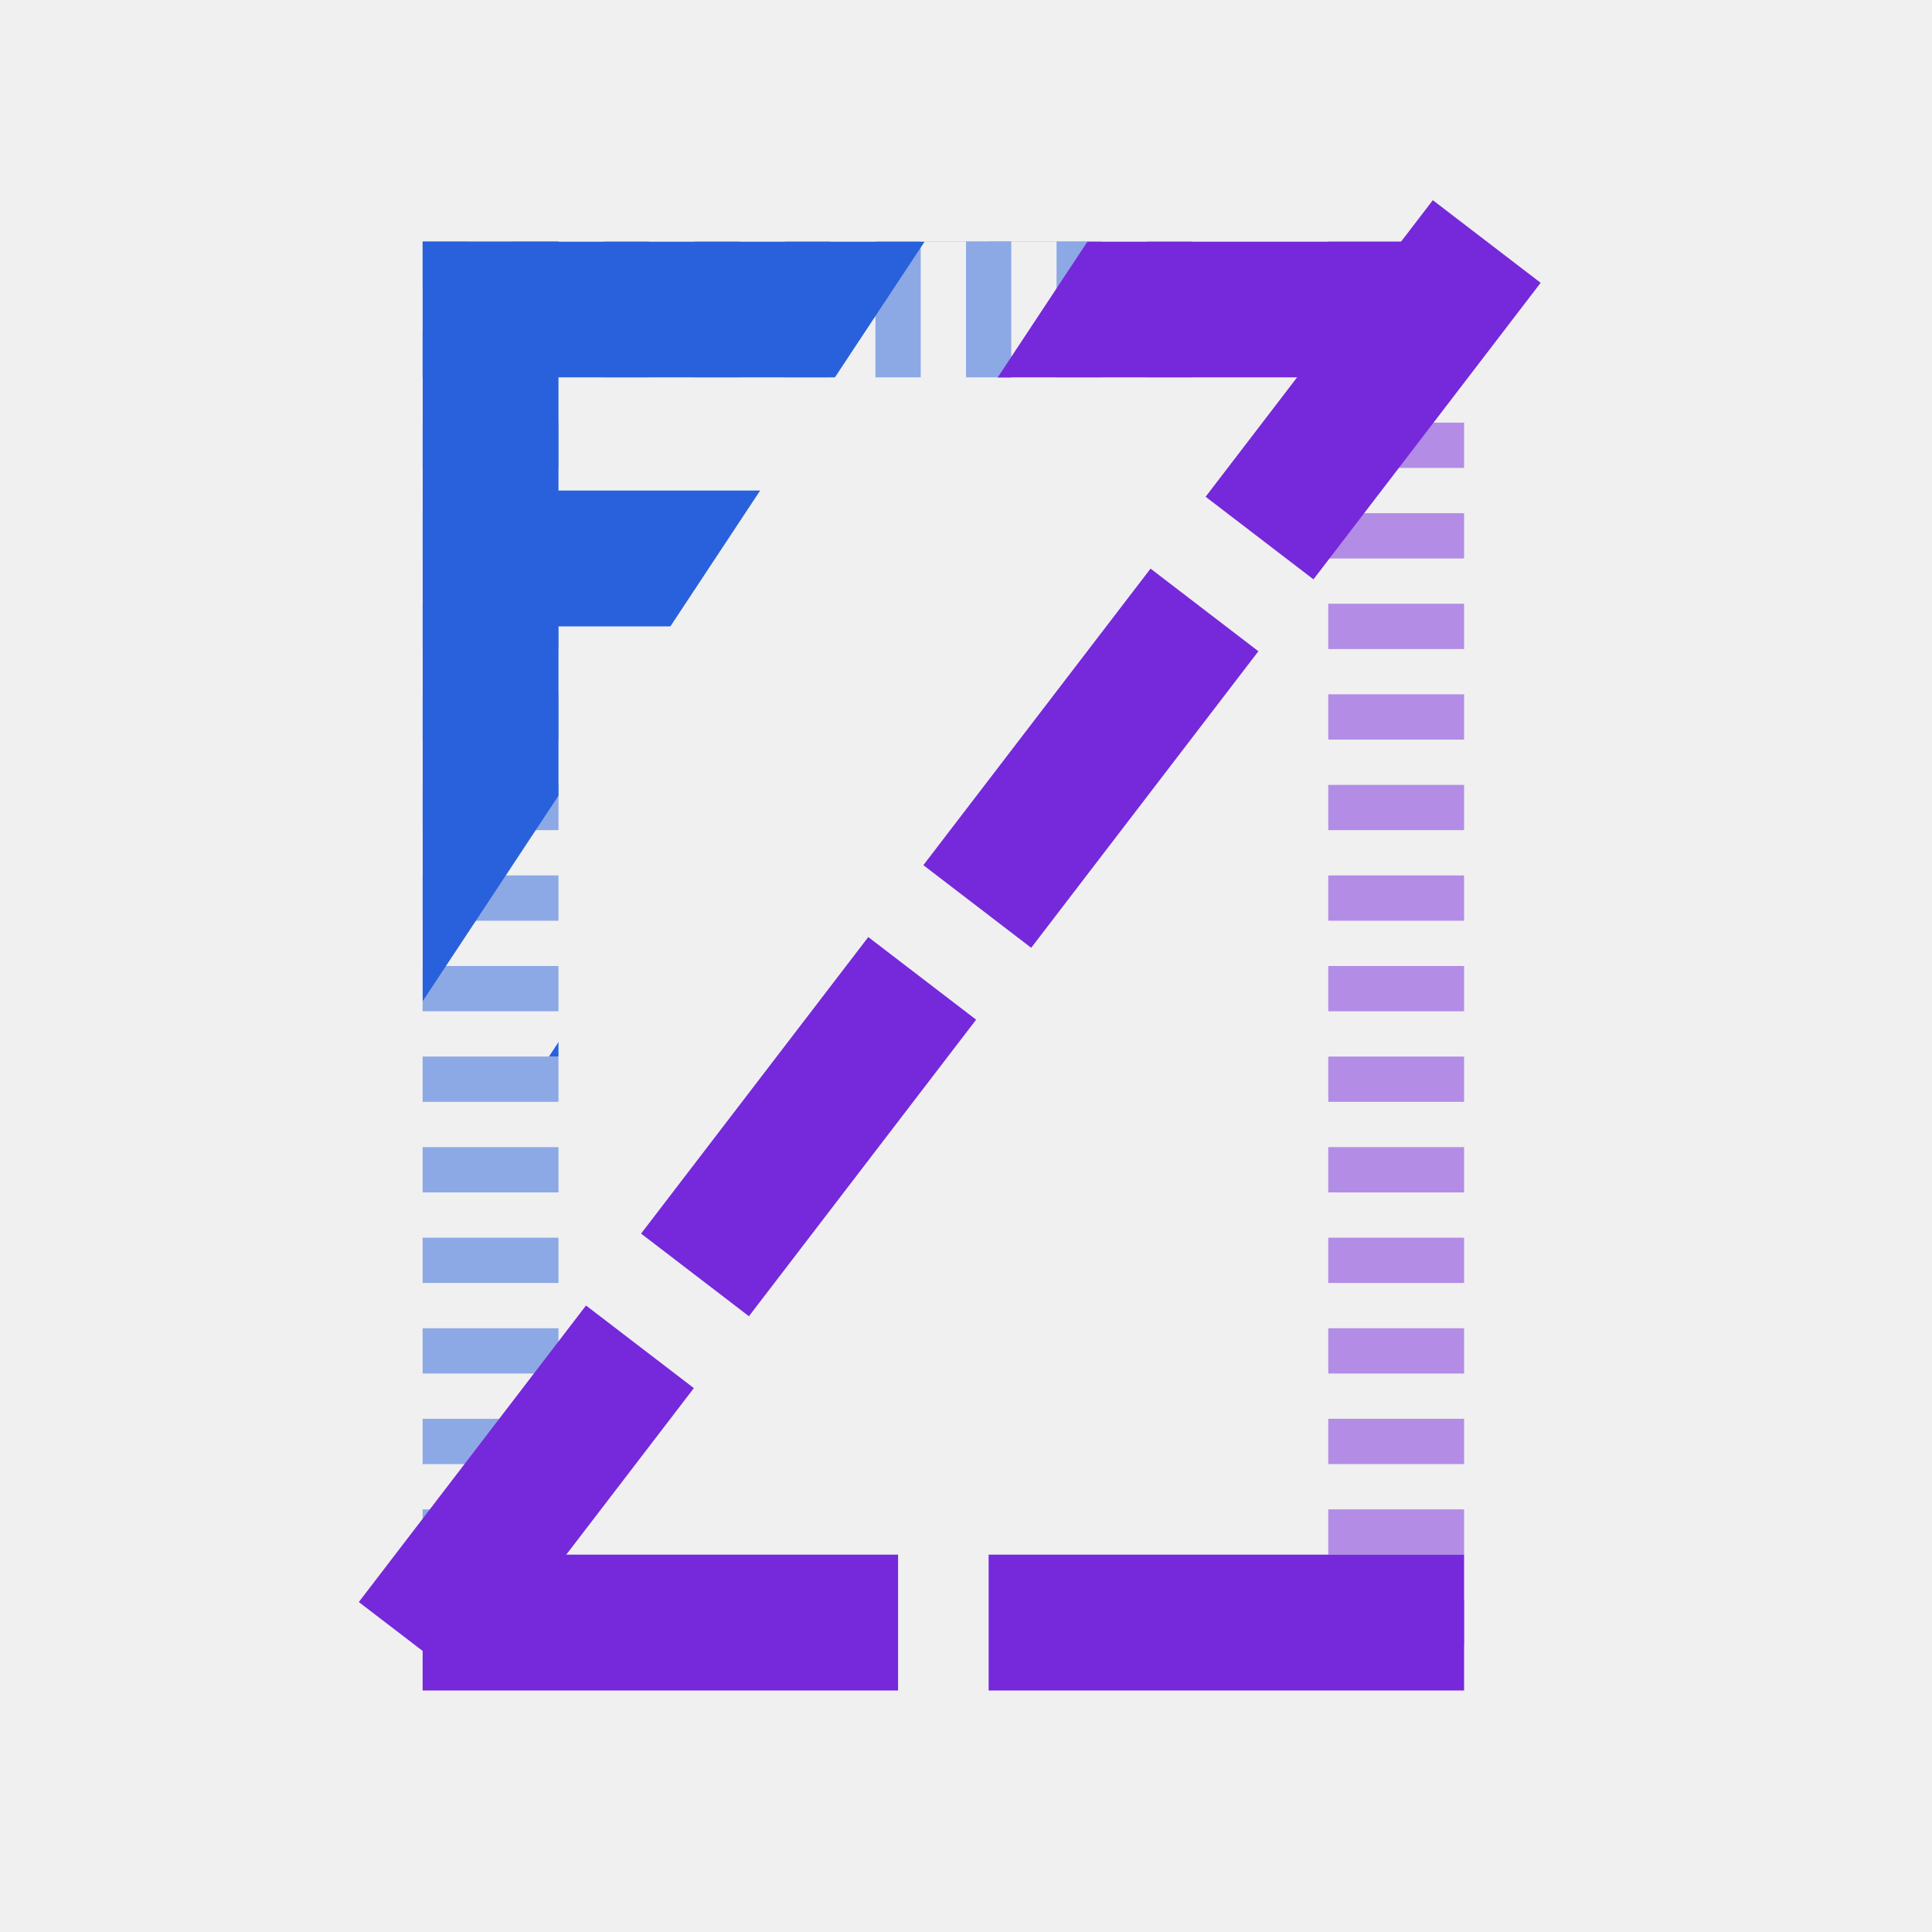
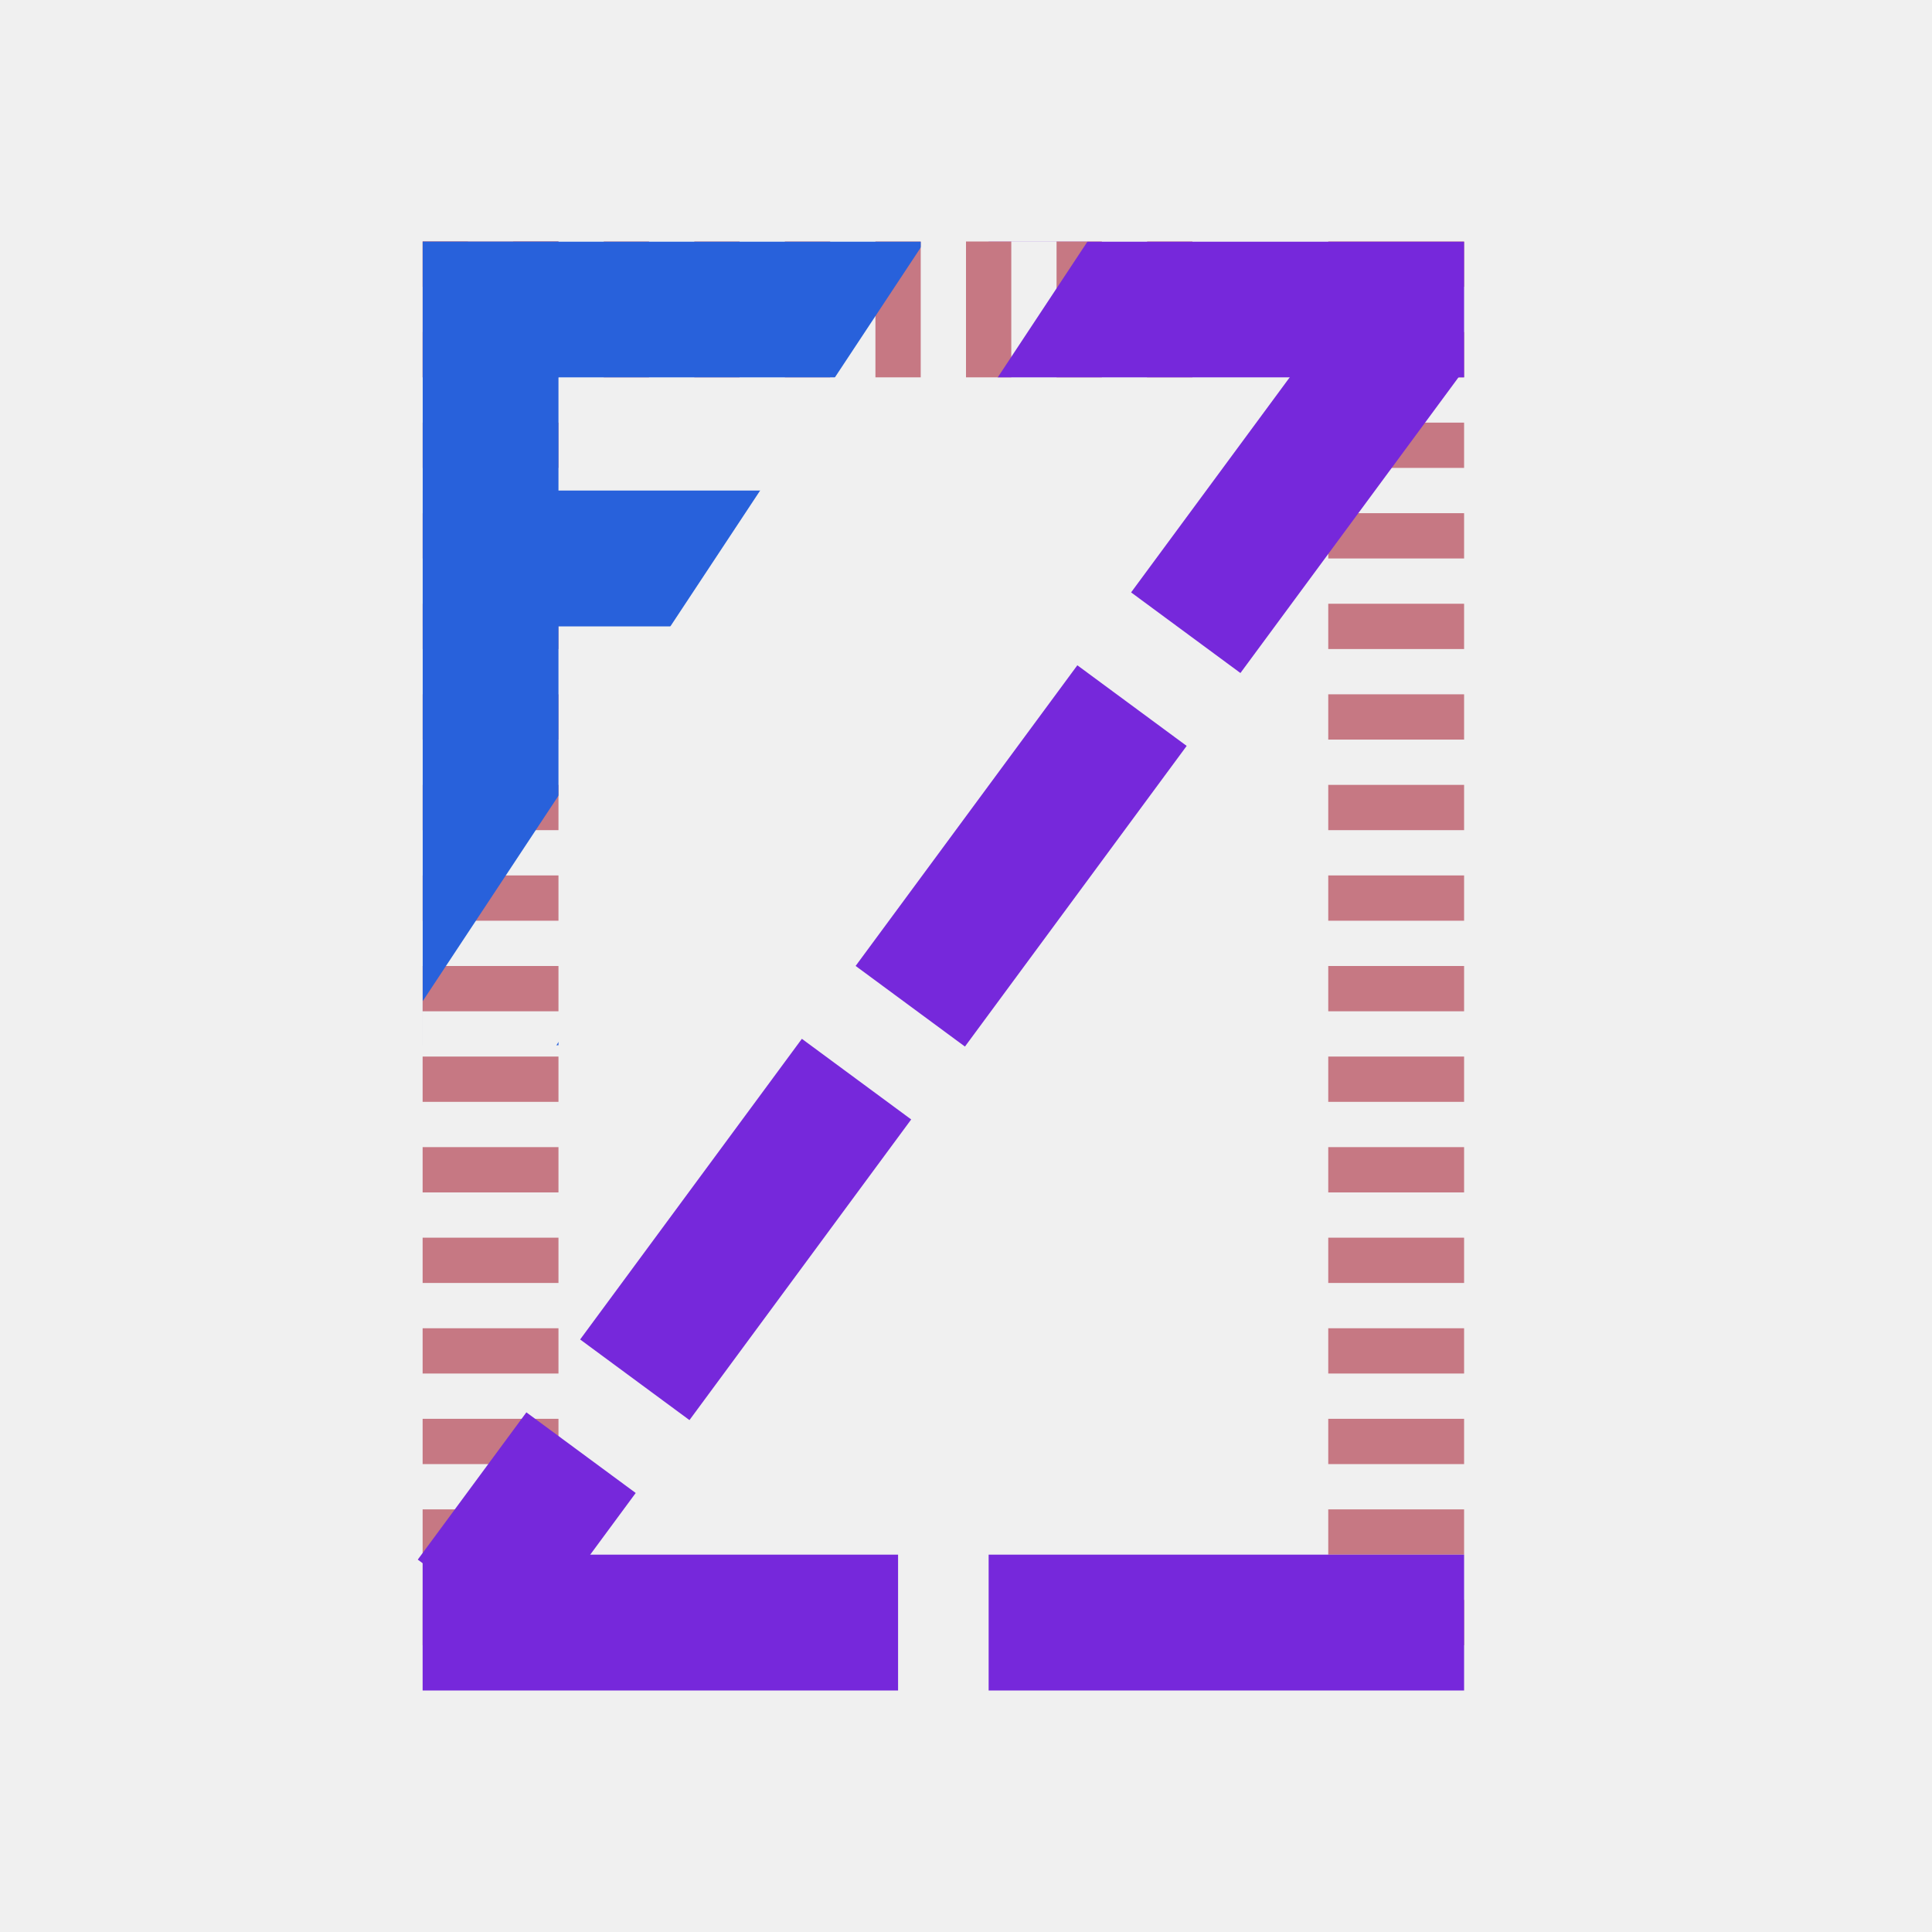
<svg xmlns="http://www.w3.org/2000/svg" width="64" height="64" style="vector-effect: non-scaling-stroke; background-color: #111;">
  <defs>
    <mask id="m1" x="0" y="0" width="auto" height="auto">
      <rect width="100%" height="100%" fill="white" />
      <line y2="62" y1="0" x1="47" x2="-0.5" stroke="black" stroke-width="6" stroke-linecap="butt" transform="translate(-13, -9) rotate(-4)" />
    </mask>
  </defs>
  <g stroke-width="6" stroke-linecap="butt" fill="none" transform="translate(14, 8) scale(0.75)">
-     <g opacity="0.5" stroke-dasharray="2, 2">
-       <line y2="64" y1="0" x2="3" x1="3" stroke="#2861dbff" />
-       <line y2="3" x2="34" y1="3" x1="0" stroke="#2861dbff" />
-       <line y2="64" y1="0" x2="43" x1="43" stroke="#7628dbff" />
+     <g opacity="0.5" stroke-dasharray="2, 2" stroke="#9b0015ff">
+       <line y2="64" y1="0" x2="3" x1="3" />
+       <line y2="3" x2="34" y1="3" x1="0" />
+       <line y2="64" y1="0" x2="43" x1="43" />
    </g>
    <g mask="url(#m1)">
-       <line y2="0" y1="0" x2="0" x1="0" />
-       <line y2="3" x2="26" y1="3" x1="0" stroke="#2861dbff" />
+       <line y2="3" x2="22" y1="3" x1="0" stroke="#2861dbff" />
      <line y2="14" y1="14" x2="17" x1="0" stroke="#2861dbff" />
-       <line y2="36" y1="0" x2="3" x1="3" stroke="#2861dbff" />
+       <line y2="35.5" y1="0" x2="3" x1="3" stroke="#2861dbff" />
      <line y2="3" y1="3" x1="25" x2="46" stroke="#7628dbff" />
    </g>
-     <line y2="62" y1="0" x1="47" x2="-0.5" stroke="#7628dbff" stroke-dasharray="16.5, 4" />
+     <line y2="60" y1="4" x1="43.5" x2="2.2" stroke="#7628dbff" stroke-dasharray="16.5, 4" />
    <line y2="61" y1="61" x2="46" x1="0" stroke="#7628dbff" stroke-dasharray="21, 4" />
  </g>
</svg>
